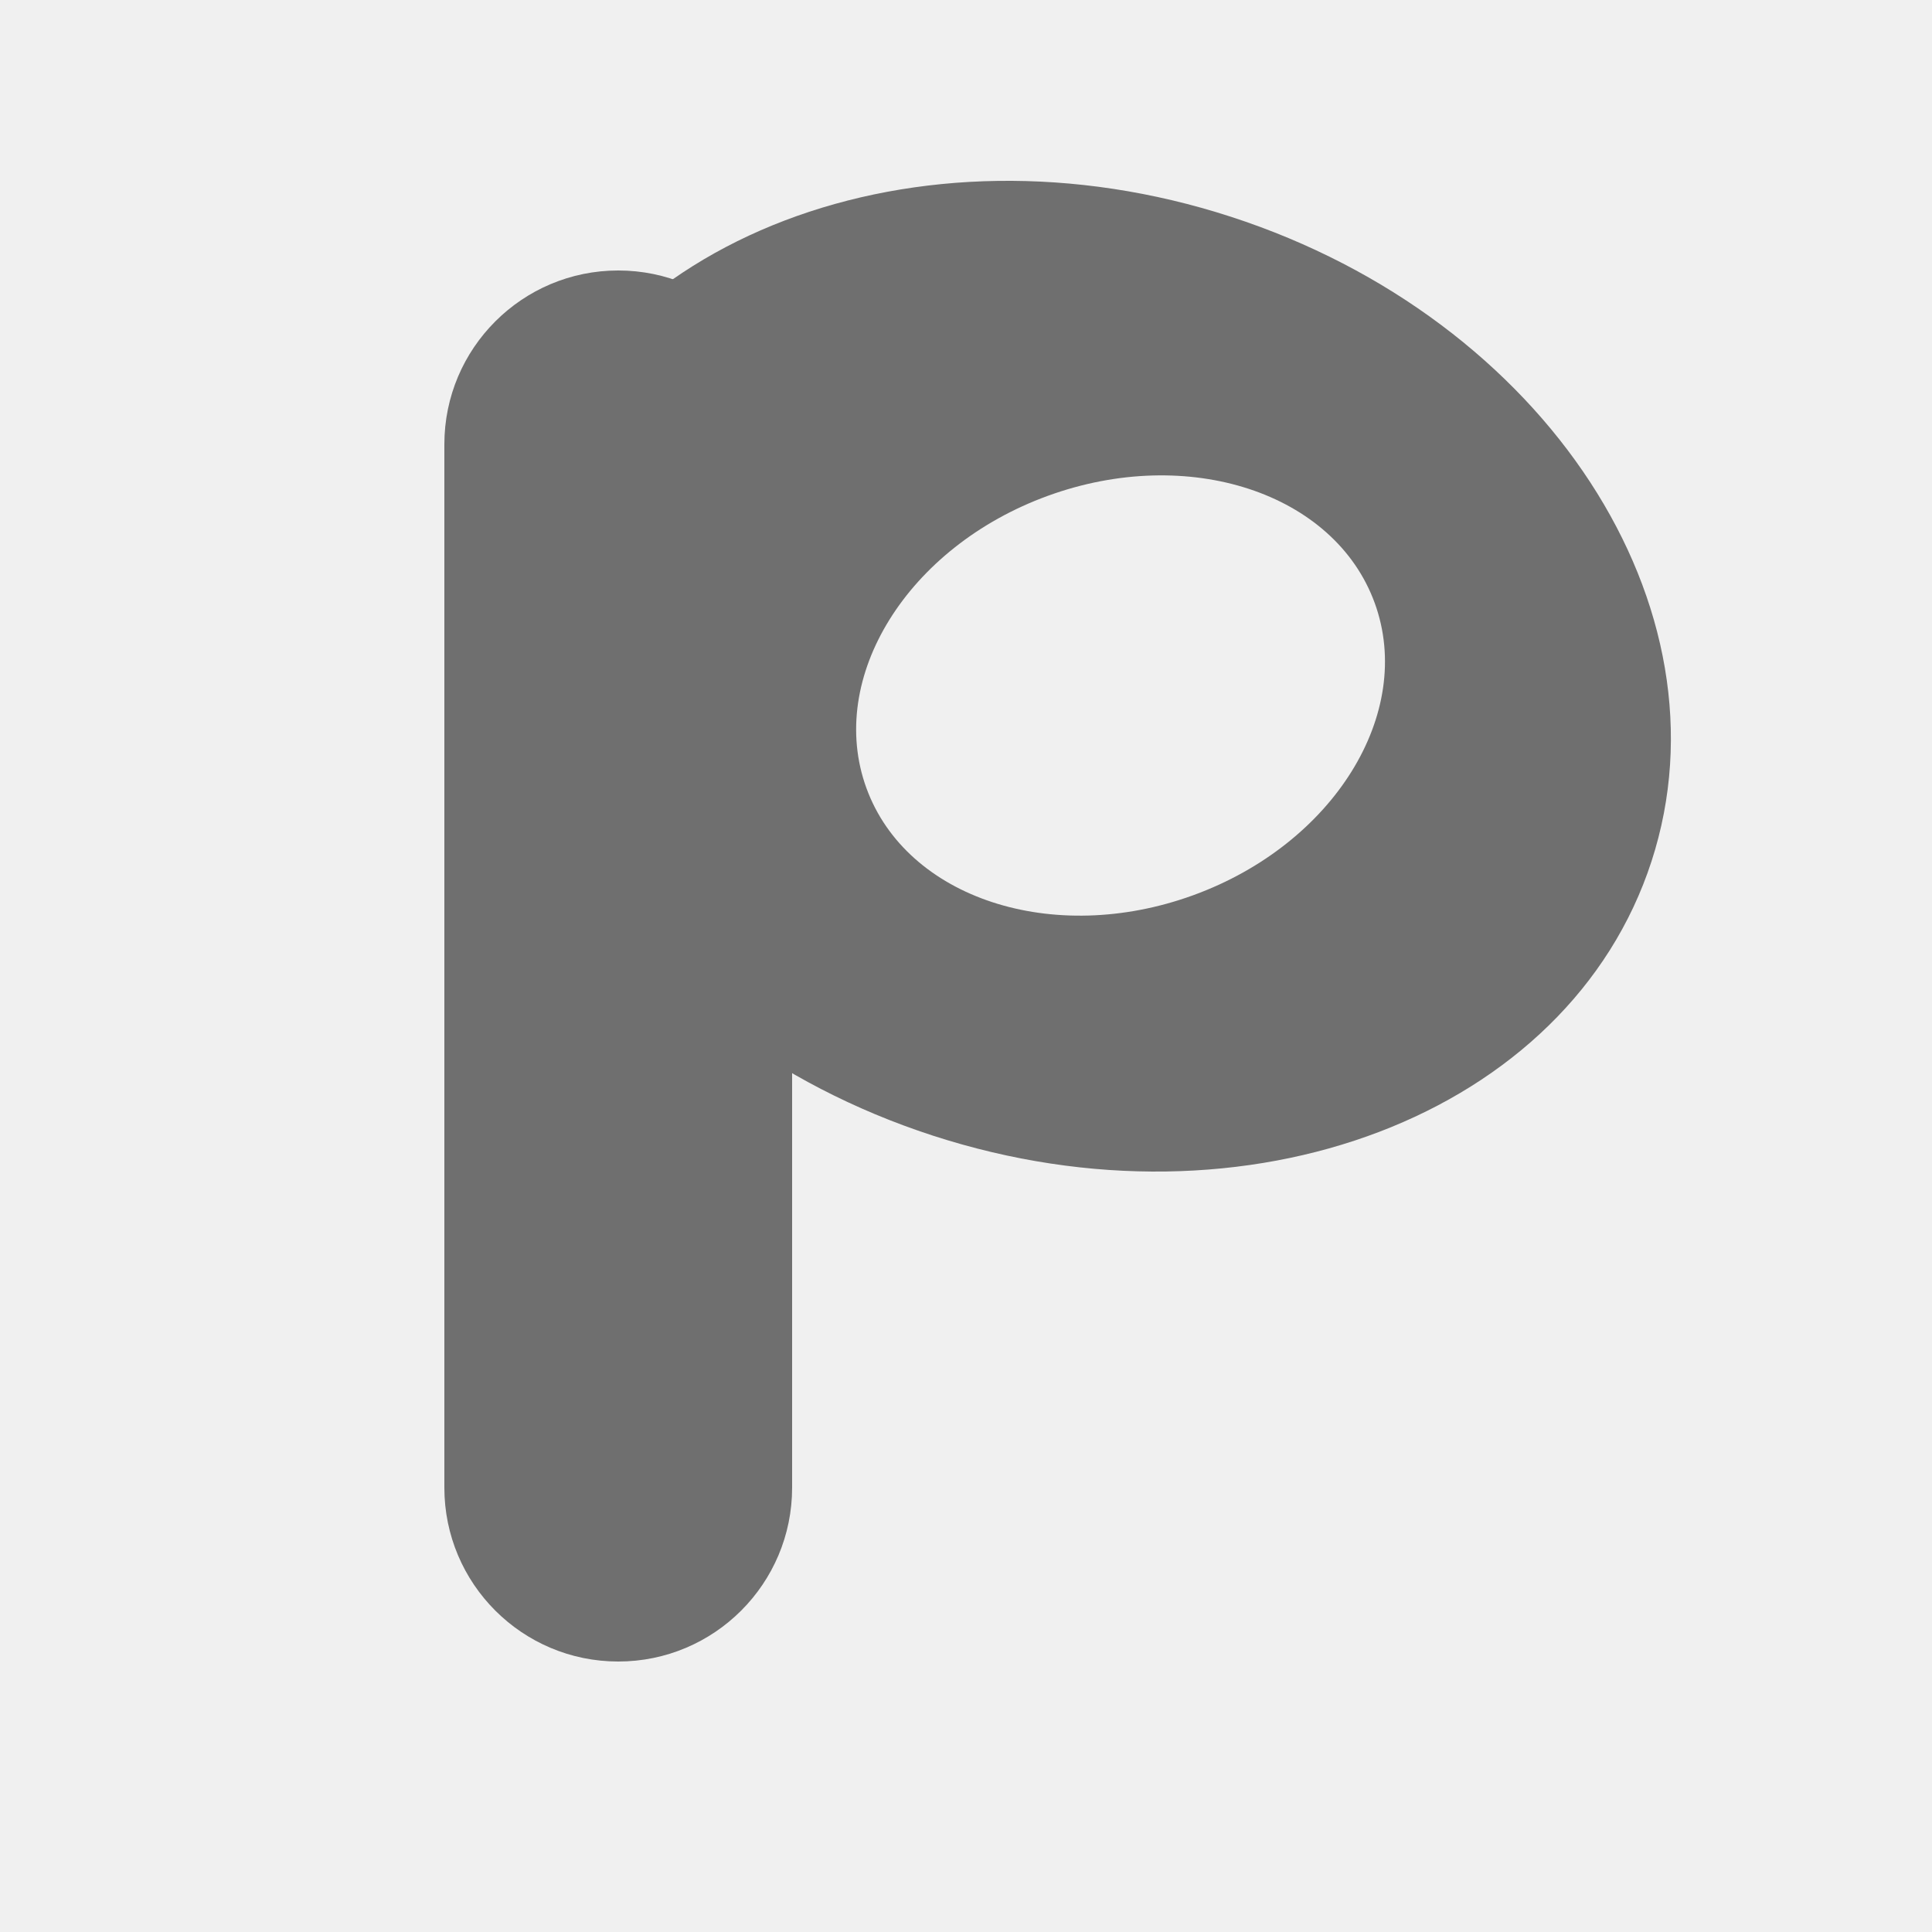
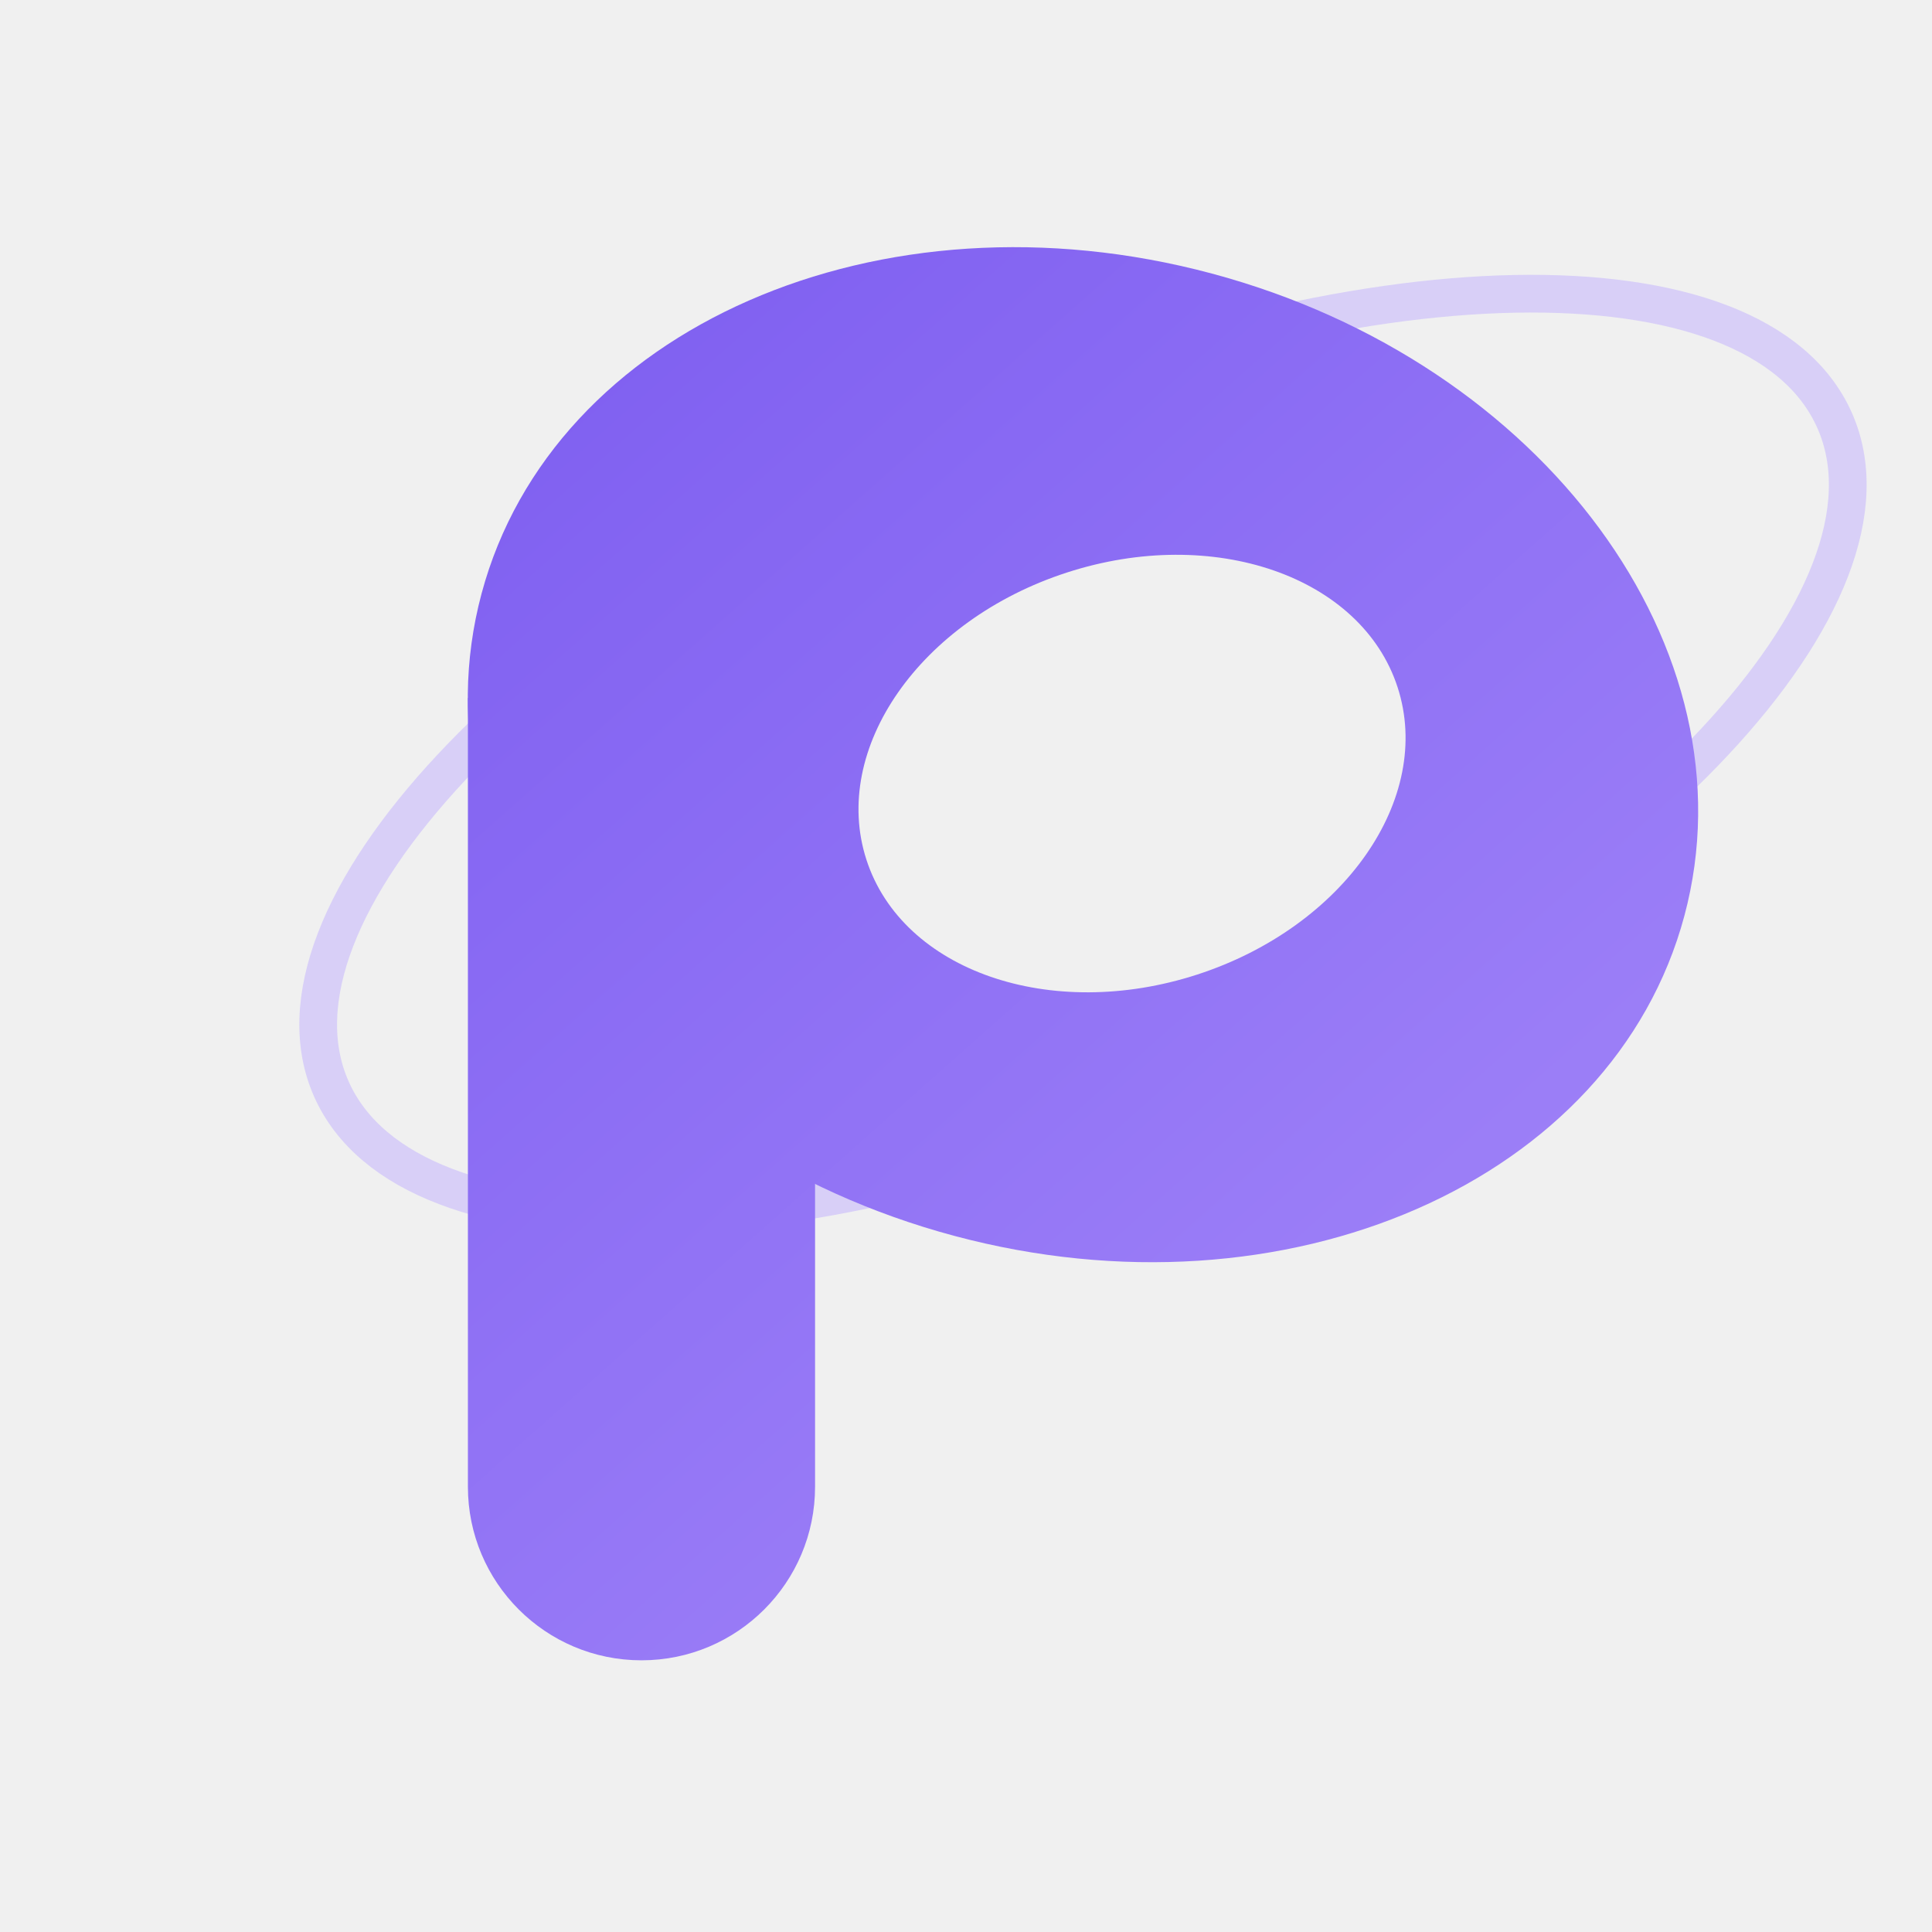
- <svg xmlns="http://www.w3.org/2000/svg" viewBox="0 0 100 100">
+ <svg xmlns="http://www.w3.org/2000/svg" viewBox="0 0 512 512">
  <defs>
-     <mask id="pivi-p-cutout">
-       <rect width="100" height="100" fill="black" />
-       <rect x="23" y="14" width="18" height="72" rx="9" fill="white" />
-       <g transform="rotate(18 56 35)">
-         <ellipse cx="56" cy="35" rx="31" ry="25" fill="white" />
+     <linearGradient id="pivi-violet" gradientUnits="userSpaceOnUse" x1="118" y1="66" x2="450" y2="440">
+       <stop offset="0" stop-color="#7C5CF0" />
+       <stop offset="1" stop-color="#A78BFA" />
+     </linearGradient>
+     <mask id="pivi-bowl-cutout">
+       <rect width="512" height="512" fill="black" />
+       <g transform="rotate(15 287 200)">
+         <ellipse cx="287" cy="200" rx="165" ry="132" fill="white" />
      </g>
-       <g transform="rotate(-20 58 36)">
-         <ellipse cx="58" cy="36" rx="14" ry="11" fill="black" />
+       <g transform="rotate(-18 300 205)">
+         <ellipse cx="300" cy="205" rx="74" ry="56" fill="black" />
      </g>
    </mask>
  </defs>
-   <rect width="100" height="100" fill="#6F6F6F" mask="url(#pivi-p-cutout)" />
+   <g transform="rotate(-24 287 200)">
+     <ellipse cx="287" cy="200" rx="218" ry="92" fill="none" stroke="#C4B5FD" stroke-width="10" opacity="0.55" />
+   </g>
+   <path d="M 124 185 L 124 394 A 46 46 0 0 0 216 394 L 216 140 Z" fill="url(#pivi-violet)" />
+   <rect width="512" height="512" fill="url(#pivi-violet)" mask="url(#pivi-bowl-cutout)" />
</svg>
